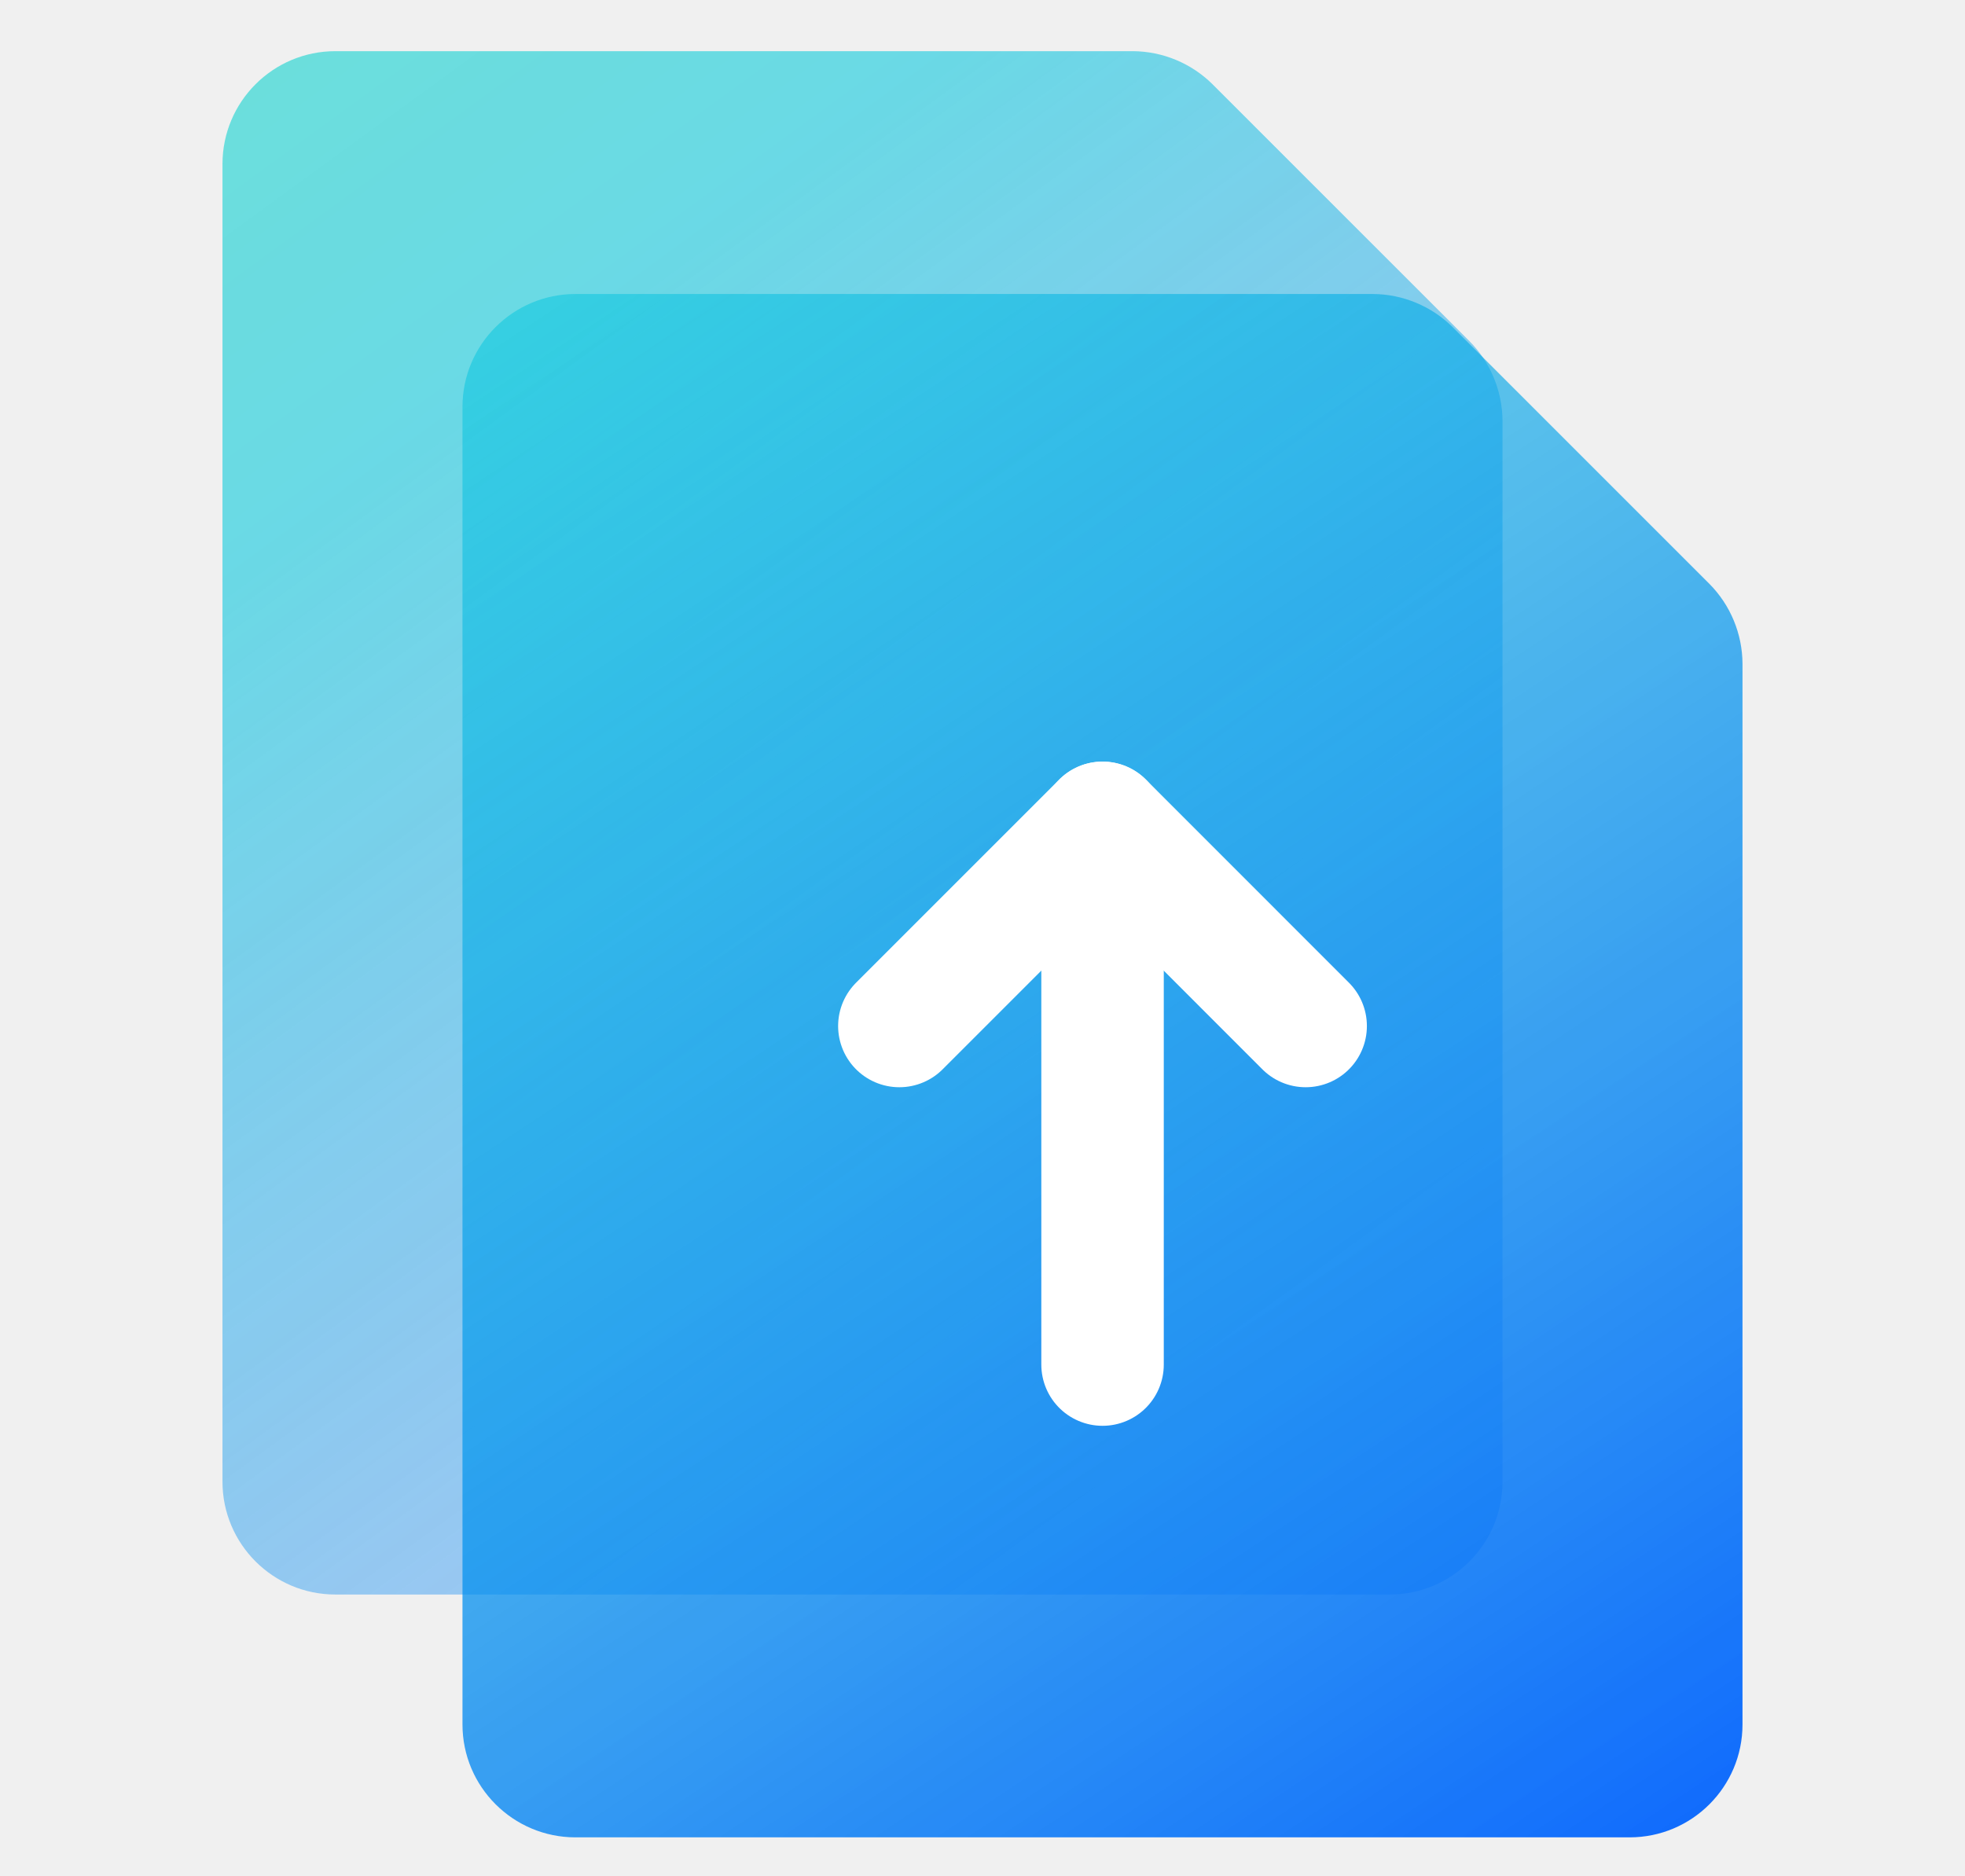
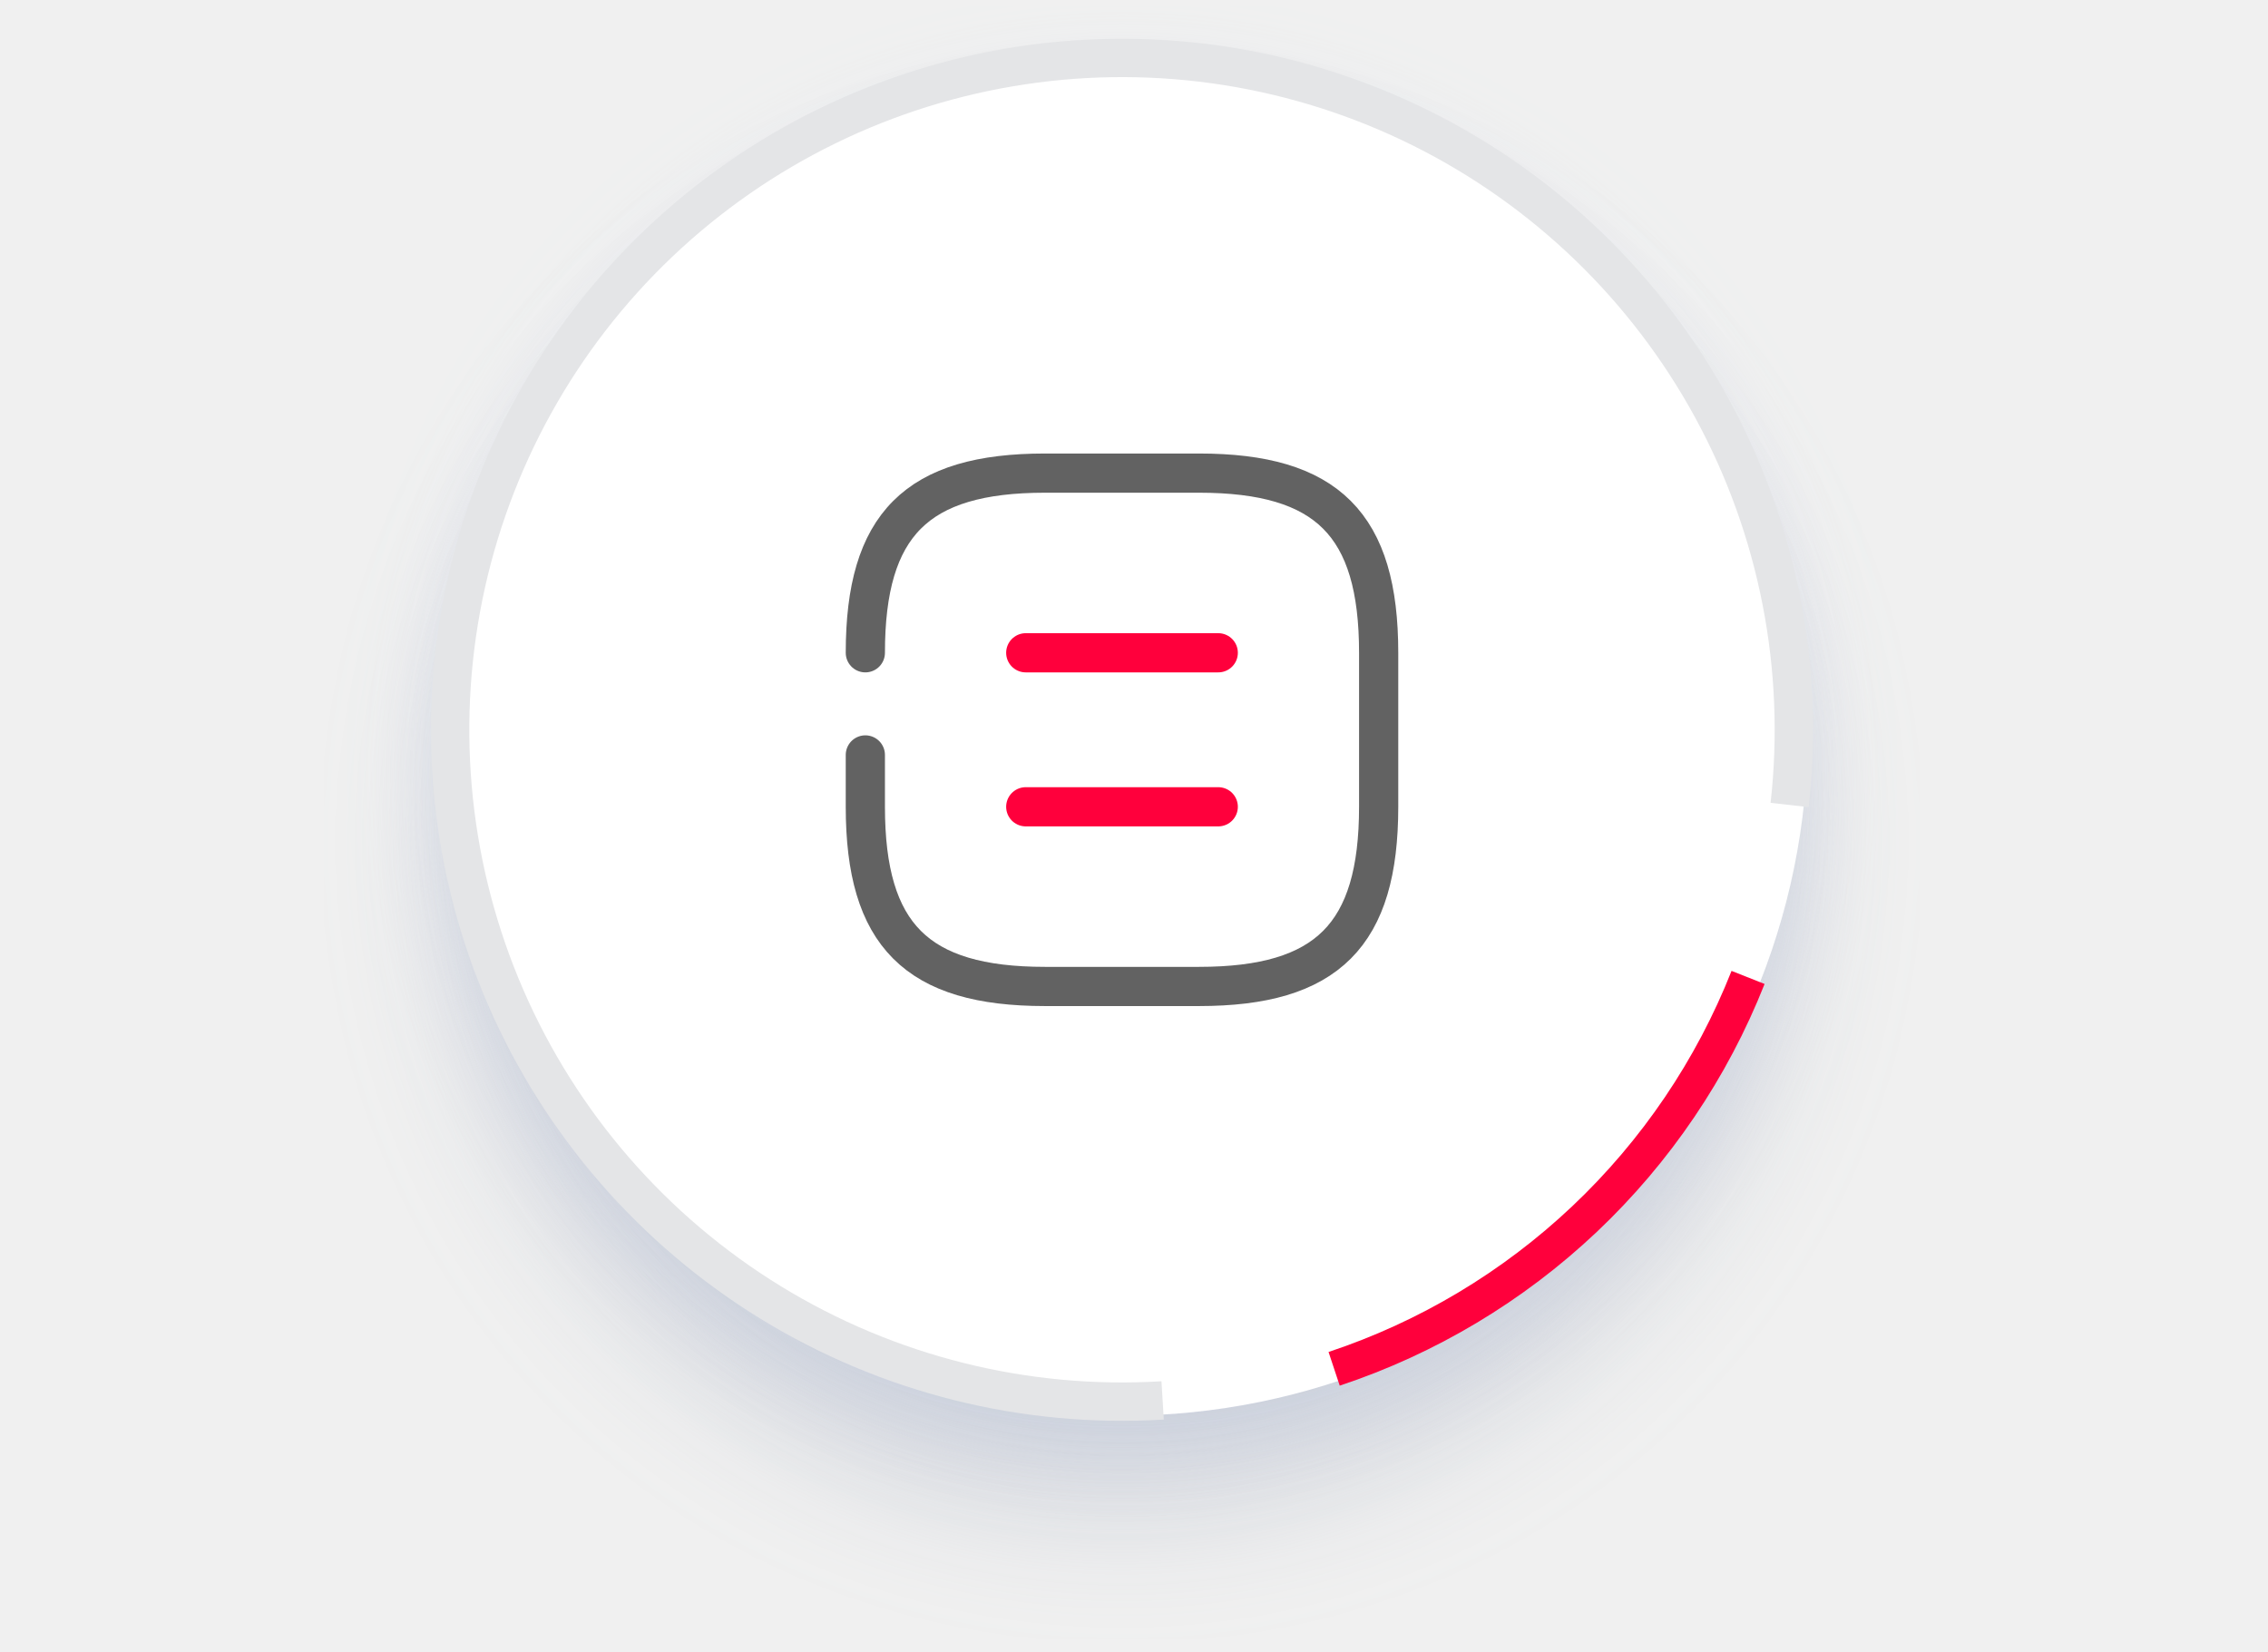
- <svg xmlns="http://www.w3.org/2000/svg" width="22px" height="21px" viewBox="0 0 22 21" version="1.1">
-   <defs>
-     <linearGradient x1="-18.37%" y1="-70.792%" x2="84.384%" y2="100%" id="linearGradient-1">
-       <stop stop-color="#00ED9F" stop-opacity="0.95" offset="0%" />
-       <stop stop-color="#00C7DD" offset="49.766%" />
-       <stop stop-color="#005DFF" stop-opacity="0.48" offset="100%" />
-     </linearGradient>
-     <linearGradient x1="23.145%" y1="-12.427%" x2="89.148%" y2="108.776%" id="linearGradient-2">
-       <stop stop-color="#00C7DD" stop-opacity="0.48" offset="0%" />
-       <stop stop-color="#005DFF" stop-opacity="0.95" offset="100%" />
-     </linearGradient>
-   </defs>
-   <g stroke="none" stroke-width="1" fill="none" fill-rule="evenodd">
-     <g transform="translate(-217, -226)" id="Icons/Menu/Actions/03">
-       <g transform="translate(217, 226.5729)">
-         <g id="Group-2" transform="translate(2.490878, 0)">
-           <path d="M13.96,3.246 L11.085,0.371 C10.847,0.135 10.527,0.002 10.192,0 L1.264,0 C0.566,0 0,0.566 0,1.264 L0,16.017 C0,16.715 0.566,17.281 1.264,17.281 L13.066,17.281 C13.765,17.281 14.331,16.715 14.331,16.017 L14.331,4.139 C14.329,3.804 14.196,3.483 13.96,3.246 L13.96,3.246 Z" id="Path-Copy" fill-opacity="0.75" fill="url(#linearGradient-1)" opacity="0.745" />
-           <path d="M16.647,5.964 L13.773,3.09 C13.535,2.854 13.214,2.721 12.879,2.719 L3.952,2.719 C3.254,2.719 2.687,3.285 2.687,3.983 L2.687,18.736 C2.687,19.434 3.254,20 3.952,20 L15.754,20 C16.452,20 17.018,19.434 17.018,18.736 L17.018,6.858 C17.016,6.523 16.883,6.202 16.647,5.964 L16.647,5.964 Z" id="Path" fill="url(#linearGradient-2)" />
-           <g id="Group" transform="translate(9.85284, 11.6735) scale(1, -1) translate(-9.85284, -11.6735) translate(7.578195, 8.640636)" stroke="#FFFFFF" stroke-linecap="round" stroke-linejoin="round" stroke-width="1.371">
-             <polyline id="Path" points="0 3.791 2.275 6.066 4.549 3.791" />
-             <line x1="2.275" y1="0" x2="2.275" y2="6.066" id="Path" />
-           </g>
-         </g>
-       </g>
+ <svg xmlns="http://www.w3.org/2000/svg" width="81" height="59" viewBox="0 0 81 59" fill="none">
+   <g filter="url(#filter0_dd_2051_1763)">
+     <circle cx="40.071" cy="26.064" r="24.5" fill="white" />
+   </g>
+   <g clip-path="url(#clip0_2051_1763)">
+     <mask id="path-2-inside-1_2051_1763" fill="white">
+       <path d="M41.564 50.699C36.511 51.005 31.485 49.75 27.169 47.103C22.853 44.456 19.455 40.546 17.437 35.903C15.418 31.26 14.877 26.108 15.886 21.147C16.894 16.185 19.405 11.654 23.076 8.168C26.747 4.681 31.402 2.408 36.409 1.657C41.416 0.906 46.532 1.712 51.065 3.968C55.598 6.223 59.328 9.818 61.748 14.265C64.169 18.712 65.163 23.796 64.596 28.827L63.235 28.673C63.77 23.921 62.831 19.12 60.545 14.92C58.259 10.72 54.736 7.325 50.455 5.194C46.174 3.064 41.341 2.302 36.612 3.012C31.883 3.721 27.487 5.868 24.019 9.161C20.552 12.454 18.181 16.734 17.228 21.42C16.276 26.106 16.787 30.971 18.693 35.357C20.6 39.742 23.809 43.435 27.885 45.935C31.962 48.435 36.708 49.621 41.481 49.331L41.564 50.699Z" />
+     </mask>
+     <path d="M41.564 50.699L41.655 52.196L43.152 52.105L43.062 50.608L41.564 50.699ZM64.596 28.827L64.428 30.317L65.919 30.485L66.087 28.995L64.596 28.827ZM63.235 28.673L61.744 28.505L61.576 29.996L63.067 30.164L63.235 28.673ZM41.481 49.331L42.979 49.241L42.888 47.743L41.391 47.834L41.481 49.331ZM41.564 50.699L41.474 49.202C36.727 49.489 32.007 48.31 27.953 45.825L27.169 47.103L26.385 48.382C30.963 51.19 36.294 52.521 41.655 52.196L41.564 50.699ZM27.169 47.103L27.953 45.825C23.899 43.339 20.708 39.666 18.813 35.305L17.437 35.903L16.061 36.501C18.202 41.426 21.806 45.574 26.385 48.382L27.169 47.103ZM17.437 35.903L18.813 35.305C16.917 30.944 16.408 26.105 17.356 21.446L15.886 21.147L14.416 20.848C13.346 26.111 13.92 31.576 16.061 36.501L17.437 35.903ZM15.886 21.147L17.356 21.446C18.303 16.786 20.661 12.53 24.109 9.255L23.076 8.168L22.043 7.08C18.148 10.778 15.486 15.585 14.416 20.848L15.886 21.147ZM23.076 8.168L24.109 9.255C27.557 5.981 31.929 3.846 36.631 3.14L36.409 1.657L36.186 0.174C30.875 0.971 25.937 3.382 22.043 7.08L23.076 8.168ZM36.409 1.657L36.631 3.14C41.334 2.435 46.14 3.192 50.397 5.311L51.065 3.968L51.733 2.625C46.925 0.232 41.497 -0.623 36.186 0.174L36.409 1.657ZM51.065 3.968L50.397 5.311C54.654 7.429 58.157 10.805 60.431 14.982L61.748 14.265L63.066 13.548C60.498 8.831 56.542 5.017 51.733 2.625L51.065 3.968ZM61.748 14.265L60.431 14.982C62.704 19.159 63.638 23.933 63.106 28.659L64.596 28.827L66.087 28.995C66.688 23.658 65.633 18.265 63.066 13.548L61.748 14.265ZM64.596 28.827L64.764 27.336L63.403 27.183L63.235 28.673L63.067 30.164L64.428 30.317L64.596 28.827ZM63.235 28.673L64.725 28.841C65.295 23.784 64.296 18.673 61.862 14.203L60.545 14.92L59.227 15.637C61.366 19.567 62.245 24.059 61.744 28.505L63.235 28.673ZM60.545 14.92L61.862 14.203C59.429 9.733 55.68 6.119 51.123 3.851L50.455 5.194L49.787 6.537C53.792 8.53 57.088 11.707 59.227 15.637L60.545 14.92ZM50.455 5.194L51.123 3.851C46.566 1.584 41.423 0.773 36.389 1.528L36.612 3.012L36.835 4.495C41.259 3.831 45.781 4.544 49.787 6.537L50.455 5.194ZM36.612 3.012L36.389 1.528C31.356 2.284 26.677 4.569 22.986 8.073L24.019 9.161L25.052 10.249C28.297 7.168 32.41 5.159 36.835 4.495L36.612 3.012ZM24.019 9.161L22.986 8.073C19.296 11.578 16.772 16.133 15.758 21.121L17.228 21.42L18.698 21.719C19.59 17.334 21.808 13.33 25.052 10.249L24.019 9.161ZM17.228 21.42L15.758 21.121C14.744 26.108 15.289 31.287 17.318 35.955L18.693 35.357L20.069 34.759C18.285 30.656 17.807 26.103 18.698 21.719L17.228 21.42ZM18.693 35.357L17.318 35.955C19.347 40.623 22.762 44.553 27.101 47.214L27.885 45.935L28.669 44.657C24.855 42.318 21.853 38.862 20.069 34.759L18.693 35.357ZM27.885 45.935L27.101 47.214C31.44 49.875 36.492 51.137 41.572 50.829L41.481 49.331L41.391 47.834C36.925 48.105 32.483 46.995 28.669 44.657L27.885 45.935ZM41.481 49.331L39.984 49.422L40.067 50.79L41.564 50.699L43.062 50.608L42.979 49.241L41.481 49.331Z" fill="#E4E5E7" mask="url(#path-2-inside-1_2051_1763)" />
+     <mask id="path-4-inside-2_2051_1763" fill="white">
+       <path d="M63.021 35.142C61.694 38.497 59.648 41.52 57.026 43.999C54.404 46.477 51.271 48.351 47.847 49.488L47.448 48.285C50.696 47.206 53.668 45.429 56.155 43.077C58.642 40.726 60.583 37.858 61.841 34.675L63.021 35.142Z" />
+     </mask>
+     <path d="M63.021 35.142L64.415 35.694L64.967 34.299L63.572 33.747L63.021 35.142ZM47.847 49.488L46.424 49.961L46.896 51.385L48.32 50.912L47.847 49.488ZM47.448 48.285L46.975 46.861L45.551 47.334L46.024 48.757L47.448 48.285ZM61.841 34.675L62.393 33.281L60.998 32.729L60.447 34.124L61.841 34.675ZM63.021 35.142L61.626 34.59C60.38 37.741 58.458 40.581 55.995 42.909L57.026 43.999L58.056 45.089C60.837 42.459 63.008 39.252 64.415 35.694L63.021 35.142ZM57.026 43.999L55.995 42.909C53.533 45.237 50.59 46.997 47.375 48.065L47.847 49.488L48.32 50.912C51.952 49.706 55.276 47.718 58.056 45.089L57.026 43.999ZM47.847 49.488L49.271 49.016L48.871 47.812L47.448 48.285L46.024 48.757L46.424 49.961L47.847 49.488ZM47.448 48.285L47.92 49.708C51.377 48.561 54.539 46.669 57.185 44.167L56.155 43.077L55.124 41.987C52.797 44.188 50.015 45.852 46.975 46.861L47.448 48.285ZM56.155 43.077L57.185 44.167C59.831 41.665 61.897 38.614 63.236 35.227L61.841 34.675L60.447 34.124C59.269 37.103 57.452 39.787 55.124 41.987L56.155 43.077ZM61.841 34.675L61.29 36.07L62.469 36.537L63.021 35.142L63.572 33.747L62.393 33.281L61.841 34.675Z" fill="#FF003C" mask="url(#path-4-inside-2_2051_1763)" />
+     <g clip-path="url(#clip1_2051_1763)">
+       <path d="M30.905 26.962V28.814C30.905 33.397 32.738 35.231 37.321 35.231H42.821C47.405 35.231 49.238 33.397 49.238 28.814V23.314C49.238 18.731 47.405 16.897 42.821 16.897H37.321C32.738 16.897 30.905 18.731 30.905 23.314" stroke="#626262" stroke-width="1.4" stroke-linecap="round" stroke-linejoin="round" />
+       <path d="M43.509 23.314H36.634" stroke="#FF003C" stroke-width="1.4" stroke-linecap="round" stroke-linejoin="round" />
+       <path d="M43.509 28.814H36.634" stroke="#FF003C" stroke-width="1.4" stroke-linecap="round" stroke-linejoin="round" />
    </g>
  </g>
+   <defs>
+     <filter id="filter0_dd_2051_1763" x="11.586" y="0.236" width="56.97" height="58.299" filterUnits="userSpaceOnUse" color-interpolation-filters="sRGB">
+       <feFlood flood-opacity="0" result="BackgroundImageFix" />
+       <feColorMatrix in="SourceAlpha" type="matrix" values="0 0 0 0 0 0 0 0 0 0 0 0 0 0 0 0 0 0 127 0" result="hardAlpha" />
+       <feOffset dy="1.328" />
+       <feGaussianBlur stdDeviation="1.328" />
+       <feColorMatrix type="matrix" values="0 0 0 0 0.824 0 0 0 0 0.852 0 0 0 0 0.908 0 0 0 0.6 0" />
+       <feBlend mode="normal" in2="BackgroundImageFix" result="effect1_dropShadow_2051_1763" />
+       <feColorMatrix in="SourceAlpha" type="matrix" values="0 0 0 0 0 0 0 0 0 0 0 0 0 0 0 0 0 0 127 0" result="hardAlpha" />
+       <feOffset dy="3.985" />
+       <feGaussianBlur stdDeviation="1.993" />
+       <feColorMatrix type="matrix" values="0 0 0 0 0.539 0 0 0 0 0.578 0 0 0 0 0.675 0 0 0 0.22 0" />
+       <feBlend mode="normal" in2="effect1_dropShadow_2051_1763" result="effect2_dropShadow_2051_1763" />
+       <feBlend mode="normal" in="SourceGraphic" in2="effect2_dropShadow_2051_1763" result="shape" />
+     </filter>
+     <clipPath id="clip0_2051_1763">
+       <rect width="50" height="50" fill="white" transform="translate(15.0713 1.06396)" />
+     </clipPath>
+     <clipPath id="clip1_2051_1763">
+       <rect width="20" height="20" fill="white" transform="translate(30.0713 16.064)" />
+     </clipPath>
+   </defs>
</svg>
